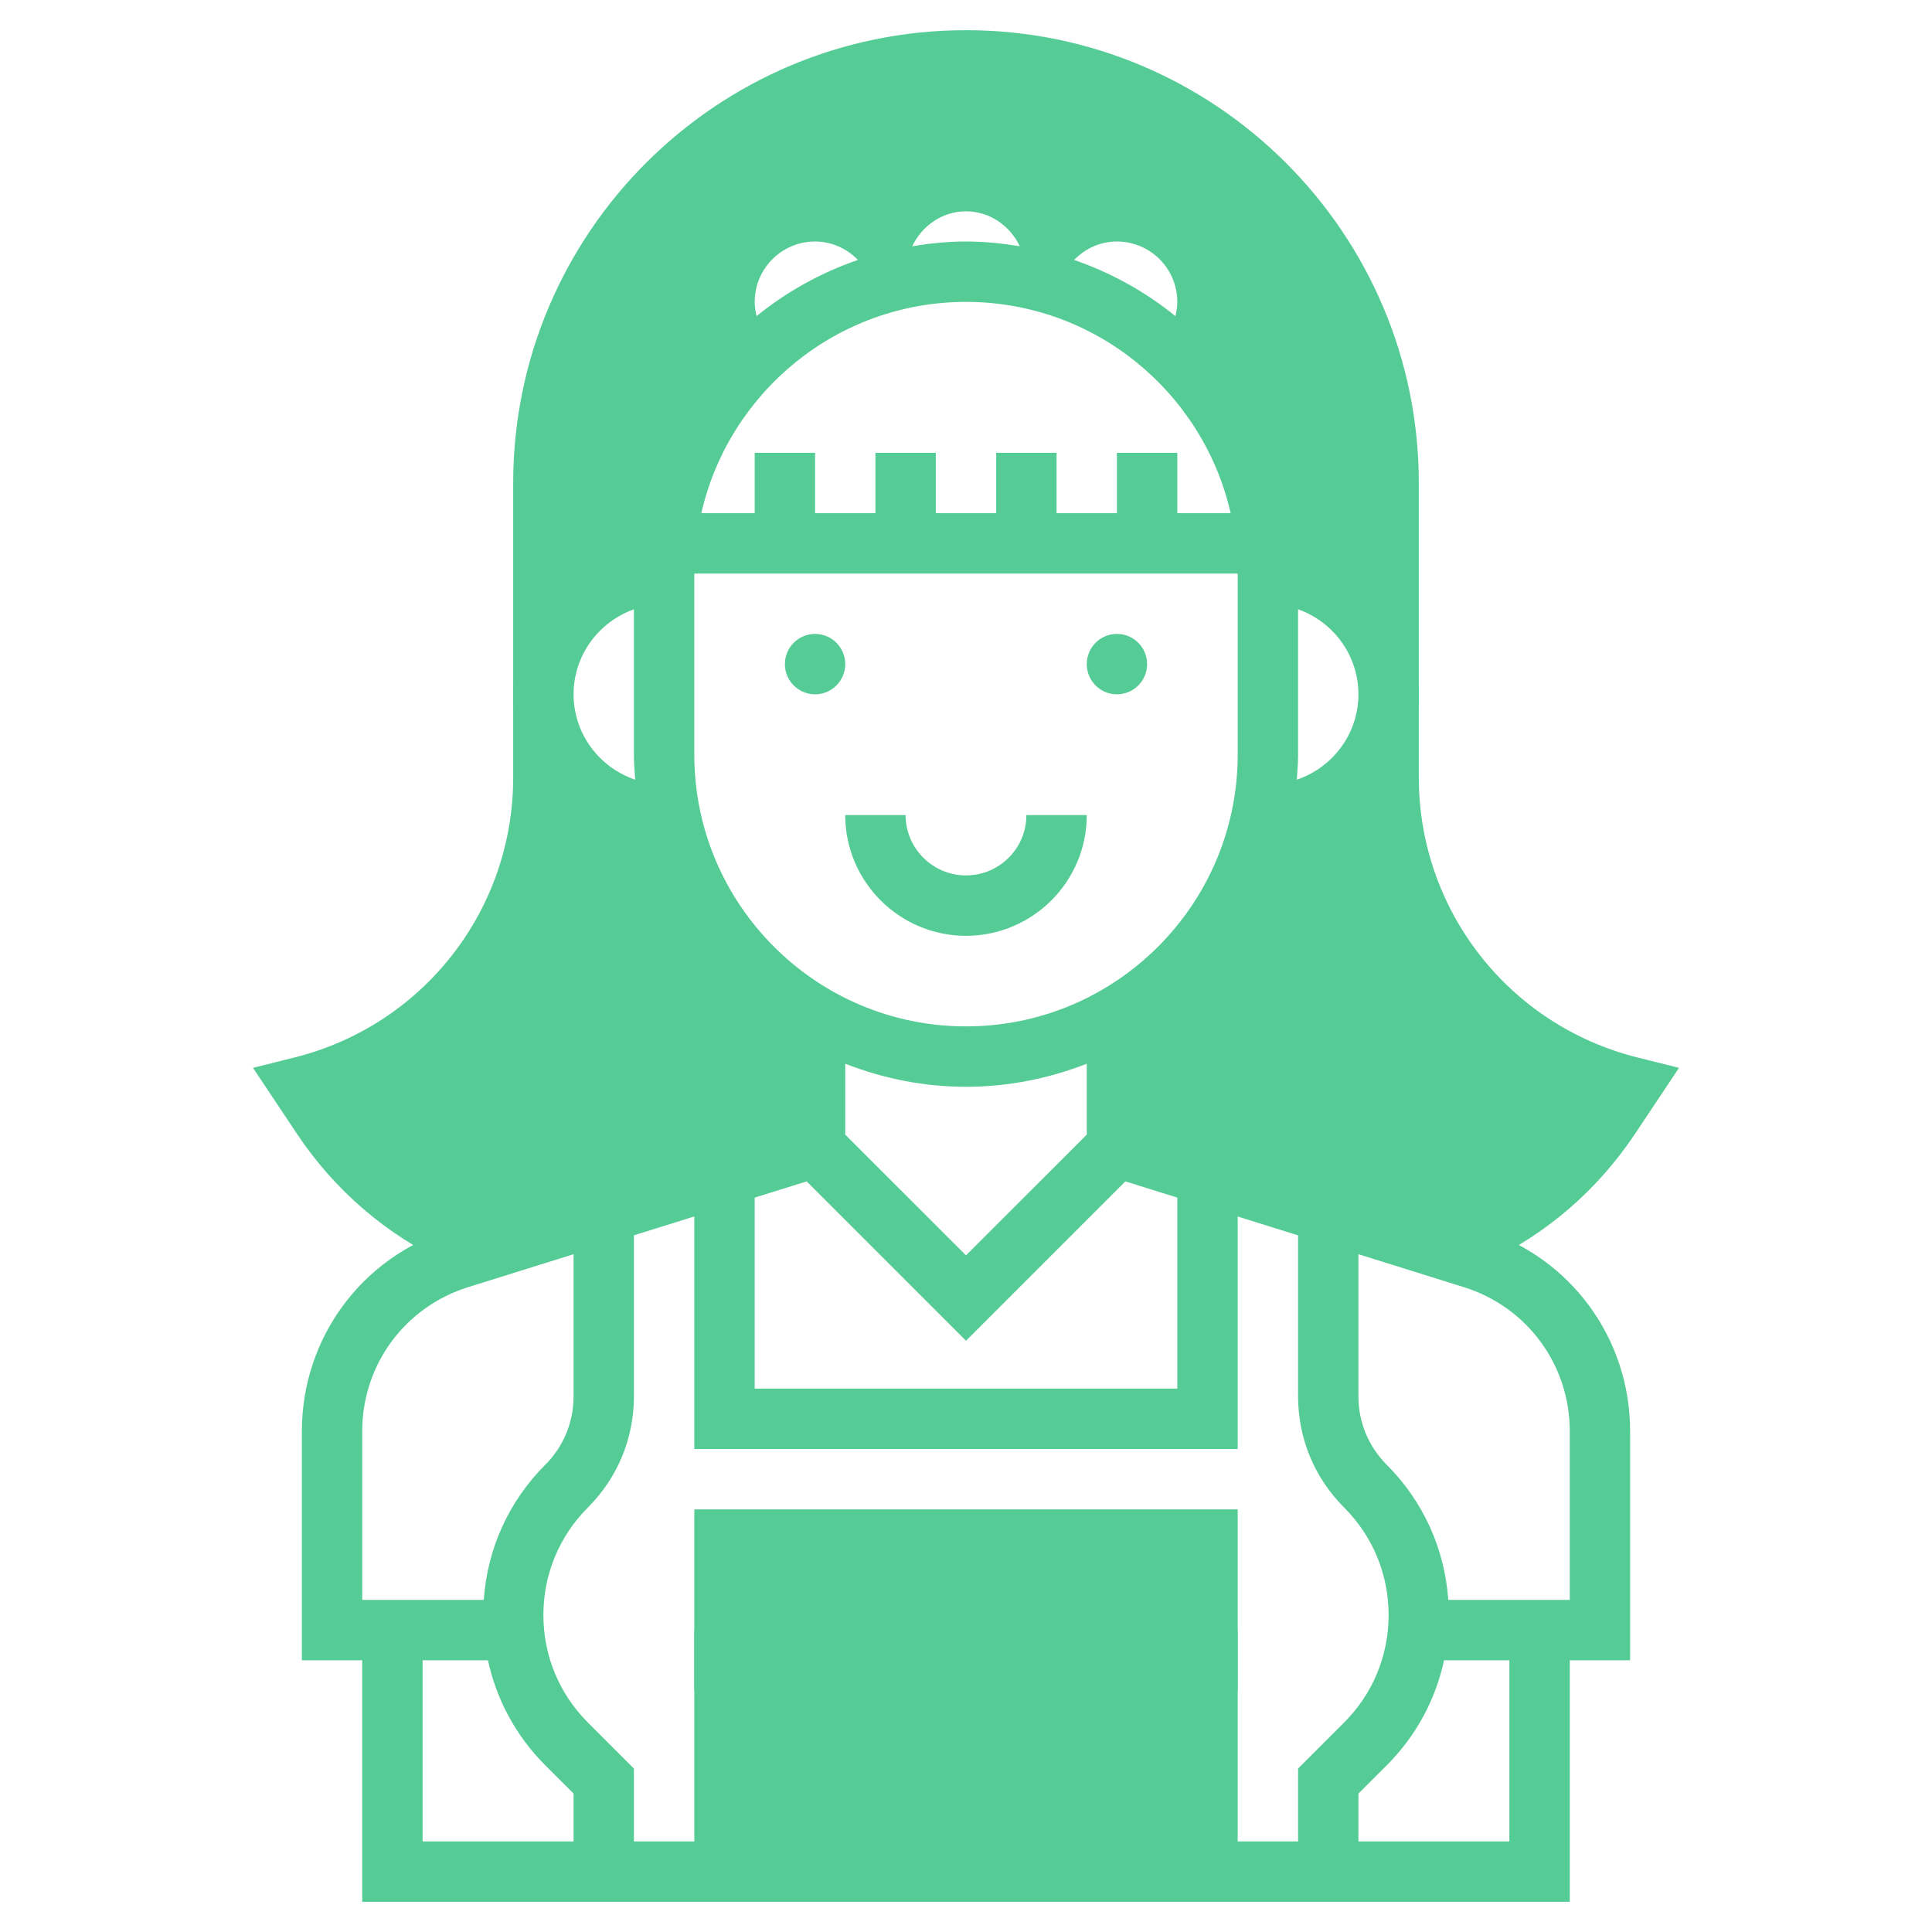
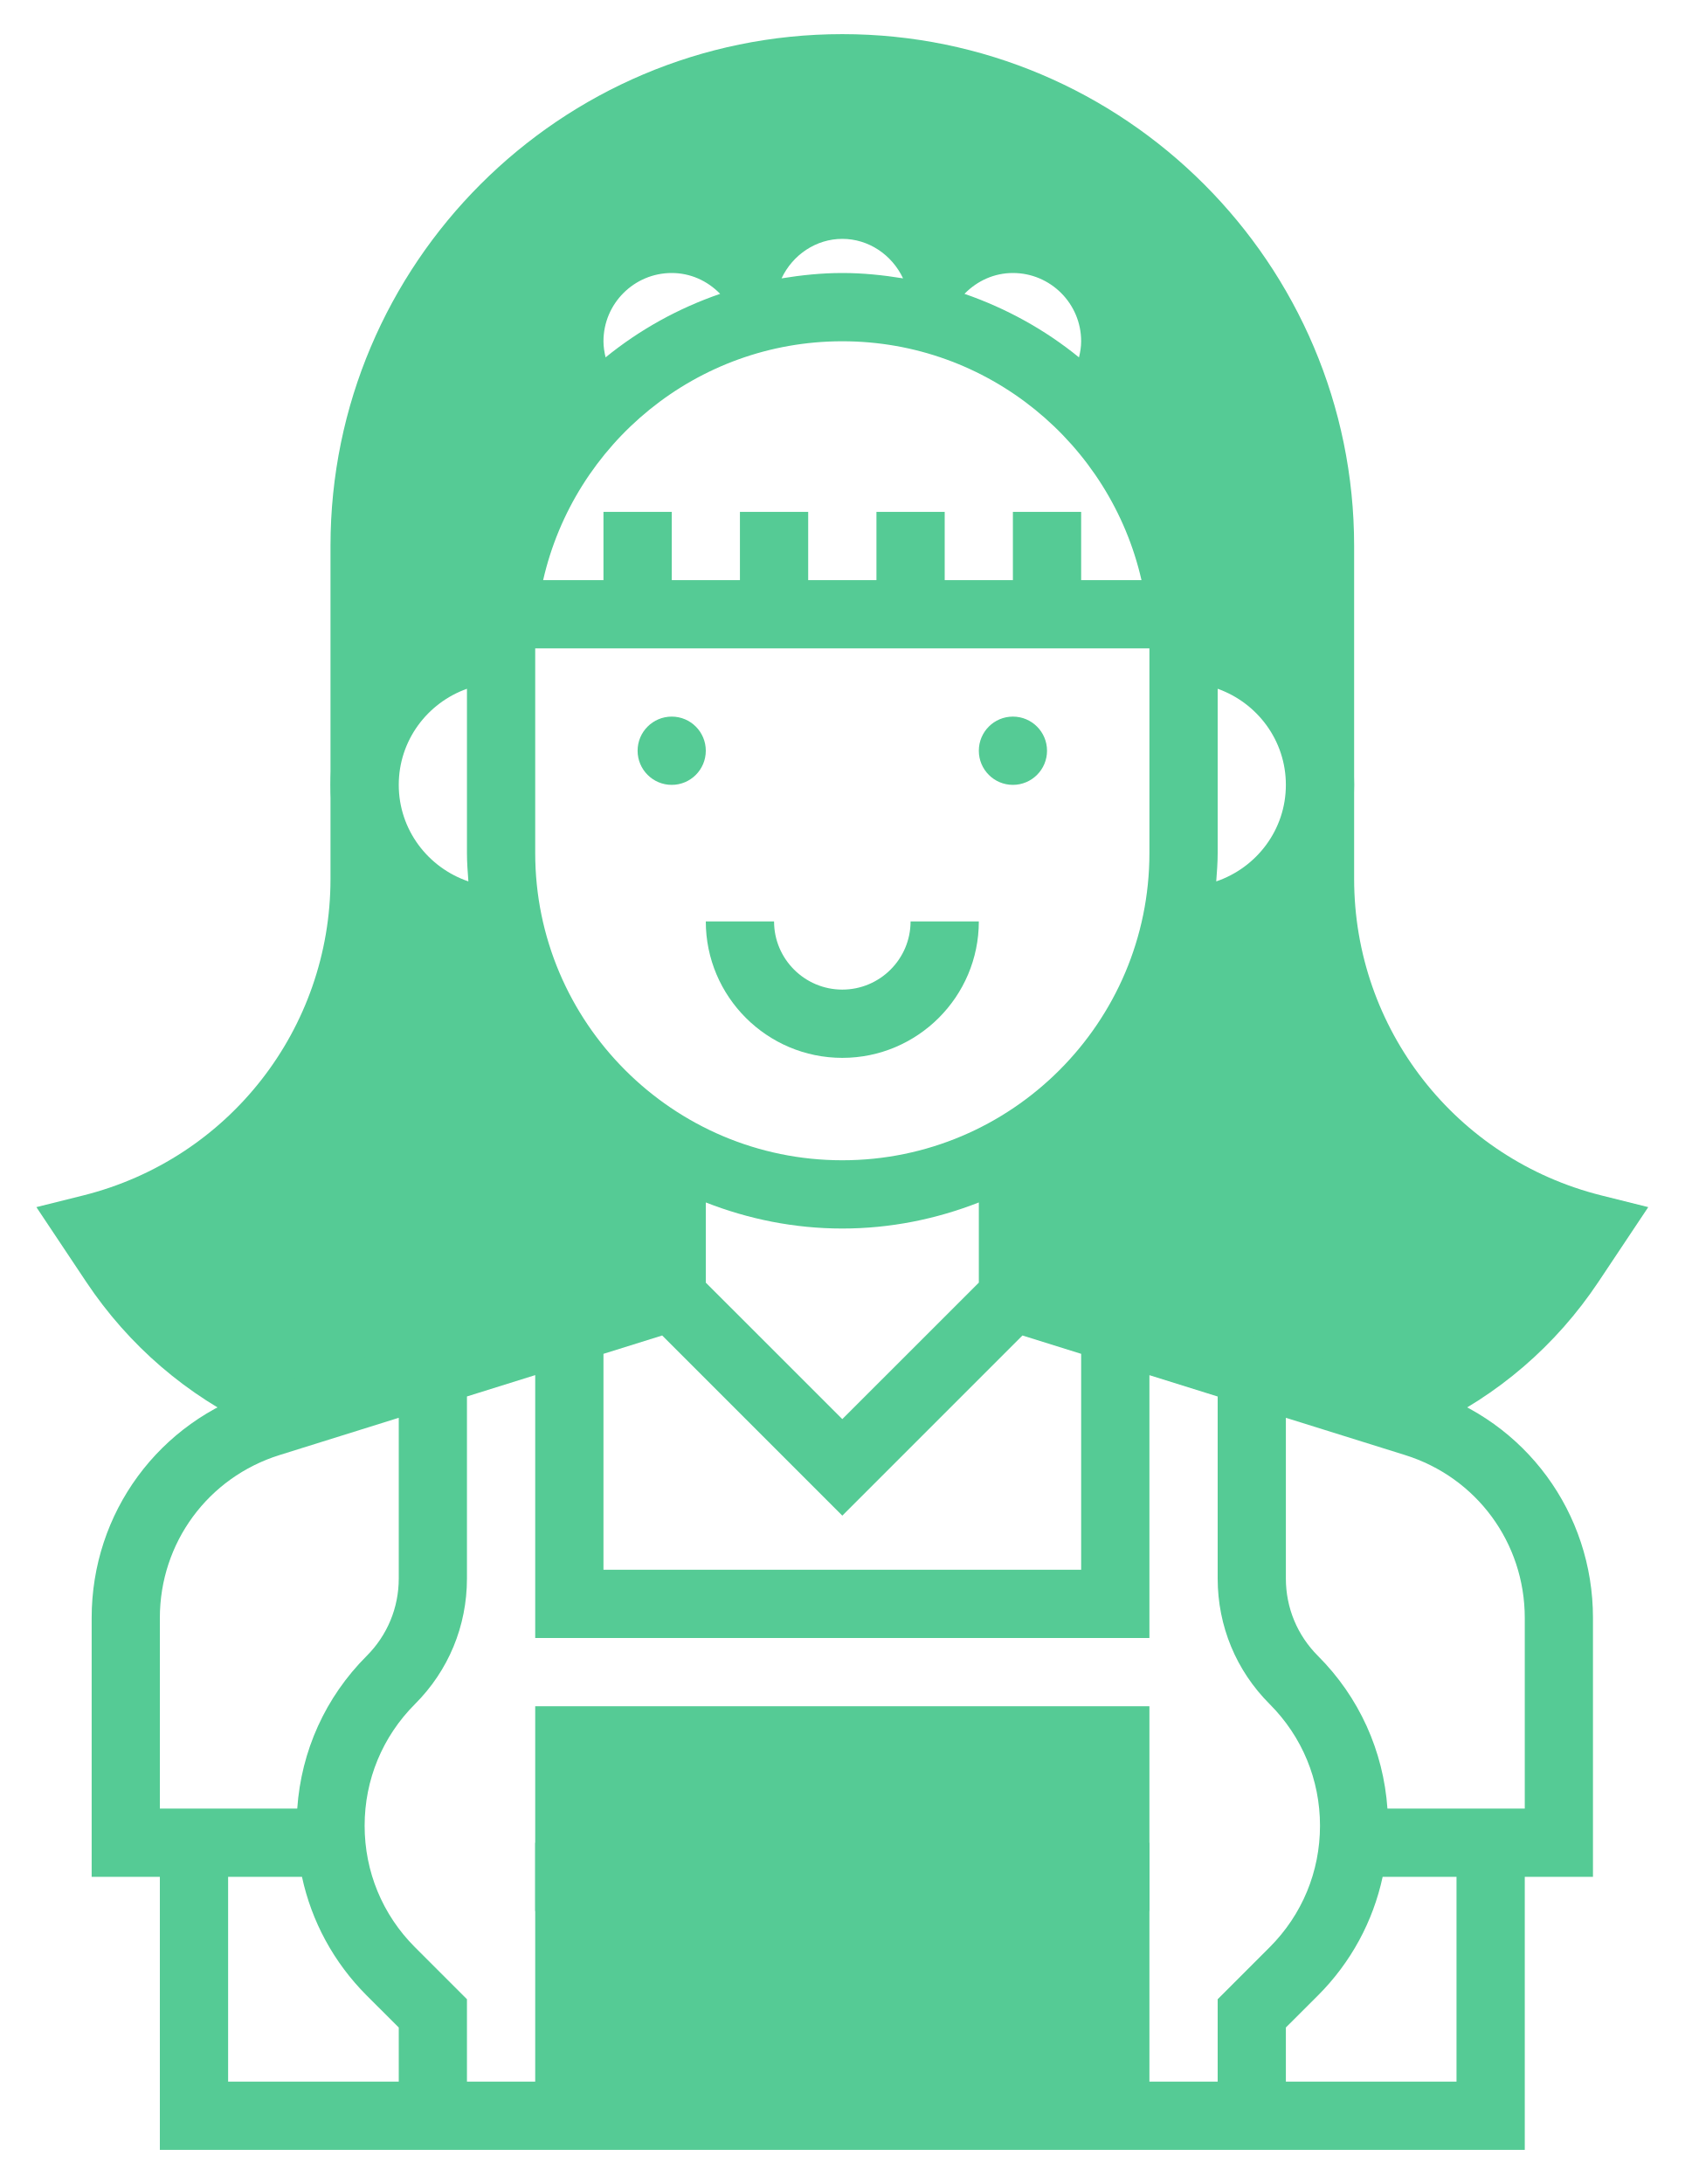
- <svg xmlns="http://www.w3.org/2000/svg" width="35" height="35" viewBox="0 0 35 35" fill="none">
-   <path d="M22.422 27.344H12.578V33.906H22.422V27.344Z" fill="#55CB95" />
-   <path d="M29.664 19.157C27.332 18.573 25.703 16.488 25.703 14.084V8.75C25.703 4.227 22.023 0.547 17.5 0.547C12.977 0.547 9.297 4.227 9.297 8.75V14.084C9.297 16.488 7.668 18.573 5.336 19.157L4.583 19.345L5.381 20.542C6.063 21.565 6.998 22.367 8.103 22.883C8.175 22.855 8.243 22.82 8.319 22.796L14.766 20.781V18.408C13.434 17.638 12.457 16.322 12.141 14.766H12.031C10.823 14.766 9.844 13.786 9.844 12.578C9.844 11.37 10.823 10.391 12.031 10.391C12.031 8.899 12.63 7.549 13.598 6.562H13.543C13.283 6.272 13.125 5.889 13.125 5.469C13.125 4.563 13.86 3.828 14.766 3.828C15.241 3.828 15.666 4.034 15.966 4.357C16.196 3.73 16.794 3.281 17.5 3.281C18.207 3.281 18.804 3.73 19.035 4.357C19.334 4.034 19.759 3.828 20.234 3.828C21.141 3.828 21.875 4.563 21.875 5.469C21.875 5.889 21.717 6.272 21.457 6.562H21.402C22.37 7.549 22.969 8.899 22.969 10.391C24.177 10.391 25.156 11.37 25.156 12.578C25.156 13.786 24.177 14.766 22.969 14.766H22.859C22.543 16.322 21.566 17.638 20.234 18.408V20.781L26.682 22.796C26.757 22.82 26.825 22.855 26.898 22.883C28.003 22.367 28.937 21.565 29.619 20.542L30.417 19.345L29.664 19.157Z" fill="#55CB95" />
-   <path d="M29.531 25.928C29.531 24.244 28.452 22.776 26.845 22.274L20.781 20.379V18.707C21.99 17.917 22.894 16.704 23.291 15.28C24.645 15.118 25.703 13.975 25.703 12.578C25.703 11.249 24.749 10.141 23.491 9.896C23.387 8.632 22.895 7.476 22.129 6.554C22.317 6.225 22.422 5.853 22.422 5.469C22.422 4.262 21.441 3.281 20.234 3.281C19.87 3.281 19.512 3.375 19.195 3.548C18.787 3.044 18.167 2.734 17.5 2.734C16.833 2.734 16.213 3.044 15.805 3.548C15.488 3.375 15.13 3.281 14.766 3.281C13.559 3.281 12.578 4.262 12.578 5.469C12.578 5.853 12.683 6.225 12.871 6.554C12.105 7.477 11.613 8.632 11.509 9.896C10.251 10.141 9.297 11.249 9.297 12.578C9.297 13.975 10.354 15.118 11.709 15.28C12.105 16.704 13.01 17.917 14.219 18.707V20.379L8.155 22.274C6.548 22.776 5.469 24.245 5.469 25.928V30.078H6.562V34.453H28.438V30.078H29.531V25.928ZM24.35 27.31C24.87 27.831 25.156 28.522 25.156 29.258C25.156 29.993 24.87 30.685 24.35 31.205L23.516 32.039V33.359H11.484V32.039L10.65 31.205C10.13 30.685 9.844 29.993 9.844 29.258C9.844 28.522 10.13 27.831 10.65 27.31C11.188 26.773 11.484 26.058 11.484 25.297V22.379L12.578 22.037V26.25H22.422V22.038L23.516 22.38V25.297C23.516 26.058 23.812 26.773 24.35 27.31ZM20.234 8.203V9.297H19.141V8.203H18.047V9.297H16.953V8.203H15.859V9.297H14.766V8.203H13.672V9.297H12.705C13.204 7.108 15.163 5.469 17.5 5.469C19.837 5.469 21.796 7.108 22.295 9.297H21.328V8.203H20.234ZM24.609 12.578C24.609 13.298 24.14 13.905 23.493 14.125C23.504 13.975 23.516 13.825 23.516 13.672V11.038C24.151 11.264 24.609 11.866 24.609 12.578ZM21.328 5.469C21.328 5.557 21.314 5.643 21.293 5.727C20.752 5.286 20.131 4.942 19.458 4.709C19.667 4.495 19.941 4.375 20.234 4.375C20.838 4.375 21.328 4.866 21.328 5.469ZM17.5 3.828C17.92 3.828 18.295 4.082 18.474 4.461C18.156 4.409 17.832 4.375 17.5 4.375C17.168 4.375 16.844 4.409 16.526 4.461C16.705 4.082 17.08 3.828 17.5 3.828ZM14.766 4.375C15.059 4.375 15.333 4.495 15.542 4.709C14.868 4.941 14.248 5.286 13.706 5.727C13.686 5.643 13.672 5.557 13.672 5.469C13.672 4.866 14.162 4.375 14.766 4.375ZM10.391 12.578C10.391 11.866 10.85 11.264 11.484 11.038V13.672C11.484 13.825 11.496 13.975 11.507 14.125C10.86 13.905 10.391 13.298 10.391 12.578ZM12.578 13.672V10.391H22.422V13.672C22.422 16.386 20.214 18.594 17.5 18.594C14.786 18.594 12.578 16.386 12.578 13.672ZM17.5 19.688C18.272 19.688 19.008 19.536 19.688 19.27V20.555L17.5 22.742L15.312 20.555V19.27C15.992 19.536 16.728 19.688 17.5 19.688ZM14.613 21.402L17.5 24.289L20.387 21.402L21.328 21.696V25.156H13.672V21.696L14.613 21.402ZM6.562 25.928C6.562 24.725 7.334 23.676 8.481 23.318L10.391 22.721V25.297C10.391 25.765 10.208 26.206 9.877 26.537C9.215 27.199 8.828 28.06 8.764 28.984H6.562V25.928ZM7.656 30.078H8.84C8.994 30.792 9.348 31.449 9.877 31.979L10.391 32.492V33.359H7.656V30.078ZM27.344 33.359H24.609V32.492L25.123 31.979C25.652 31.45 26.006 30.793 26.16 30.078H27.344V33.359ZM28.438 28.984H26.237C26.172 28.06 25.785 27.199 25.123 26.537C24.792 26.206 24.609 25.765 24.609 25.297V22.721L26.519 23.318C27.666 23.676 28.438 24.725 28.438 25.928V28.984Z" fill="#55CB95" />
-   <path d="M20.234 12.578C20.536 12.578 20.781 12.333 20.781 12.031C20.781 11.729 20.536 11.484 20.234 11.484C19.932 11.484 19.688 11.729 19.688 12.031C19.688 12.333 19.932 12.578 20.234 12.578Z" fill="#55CB95" />
-   <path d="M14.766 12.578C15.068 12.578 15.312 12.333 15.312 12.031C15.312 11.729 15.068 11.484 14.766 11.484C14.464 11.484 14.219 11.729 14.219 12.031C14.219 12.333 14.464 12.578 14.766 12.578Z" fill="#55CB95" />
-   <path d="M19.688 14.766H18.594C18.594 15.369 18.103 15.859 17.5 15.859C16.897 15.859 16.406 15.369 16.406 14.766H15.312C15.312 15.972 16.294 16.953 17.5 16.953C18.706 16.953 19.688 15.972 19.688 14.766Z" fill="#55CB95" />
-   <path d="M19.141 29.531H12.578V30.625H19.141V29.531Z" fill="#55CB95" />
-   <path d="M22.422 29.531H20.234V30.625H22.422V29.531Z" fill="#55CB95" />
+ <svg xmlns="http://www.w3.org/2000/svg" width="27" height="35" viewBox="0 0 27 35" fill="none">
+   <path d="M18.422 27.344H8.578V33.906H18.422V27.344Z" fill="#55CB95" />
+   <path d="M25.664 19.157C23.332 18.573 21.703 16.488 21.703 14.084V8.75C21.703 4.227 18.023 0.547 13.5 0.547C8.977 0.547 5.297 4.227 5.297 8.75V14.084C5.297 16.488 3.668 18.573 1.336 19.157L0.583 19.345L1.381 20.542C2.063 21.565 2.998 22.367 4.103 22.883C4.175 22.855 4.243 22.82 4.319 22.796L10.766 20.781V18.408C9.434 17.638 8.457 16.322 8.141 14.766H8.031C6.823 14.766 5.844 13.786 5.844 12.578C5.844 11.37 6.823 10.391 8.031 10.391C8.031 8.899 8.63 7.549 9.598 6.562H9.543C9.283 6.272 9.125 5.889 9.125 5.469C9.125 4.563 9.859 3.828 10.766 3.828C11.241 3.828 11.666 4.034 11.966 4.357C12.196 3.73 12.793 3.281 13.5 3.281C14.207 3.281 14.804 3.73 15.034 4.357C15.334 4.034 15.759 3.828 16.234 3.828C17.141 3.828 17.875 4.563 17.875 5.469C17.875 5.889 17.717 6.272 17.457 6.562H17.402C18.37 7.549 18.969 8.899 18.969 10.391C20.177 10.391 21.156 11.37 21.156 12.578C21.156 13.786 20.177 14.766 18.969 14.766H18.859C18.543 16.322 17.566 17.638 16.234 18.408V20.781L22.682 22.796C22.757 22.82 22.825 22.855 22.898 22.883C24.003 22.367 24.937 21.565 25.619 20.542L26.417 19.345L25.664 19.157Z" fill="#55CB95" />
+   <path d="M25.531 25.928C25.531 24.244 24.452 22.776 22.845 22.274L16.781 20.379V18.707C17.99 17.917 18.894 16.704 19.291 15.28C20.645 15.118 21.703 13.975 21.703 12.578C21.703 11.249 20.749 10.141 19.491 9.896C19.387 8.632 18.895 7.476 18.129 6.554C18.317 6.225 18.422 5.853 18.422 5.469C18.422 4.262 17.441 3.281 16.234 3.281C15.87 3.281 15.512 3.375 15.195 3.548C14.787 3.044 14.167 2.734 13.5 2.734C12.833 2.734 12.213 3.044 11.805 3.548C11.488 3.375 11.13 3.281 10.766 3.281C9.559 3.281 8.578 4.262 8.578 5.469C8.578 5.853 8.683 6.225 8.871 6.554C8.105 7.477 7.613 8.632 7.51 9.896C6.251 10.141 5.297 11.249 5.297 12.578C5.297 13.975 6.355 15.118 7.709 15.28C8.105 16.704 9.01 17.917 10.219 18.707V20.379L4.155 22.274C2.548 22.776 1.469 24.245 1.469 25.928V30.078H2.562V34.453H24.438V30.078H25.531V25.928ZM20.35 27.31C20.87 27.831 21.156 28.522 21.156 29.258C21.156 29.993 20.87 30.685 20.35 31.205L19.516 32.039V33.359H7.484V32.039L6.65 31.205C6.13 30.685 5.844 29.993 5.844 29.258C5.844 28.522 6.13 27.831 6.65 27.31C7.188 26.773 7.484 26.058 7.484 25.297V22.379L8.578 22.037V26.25H18.422V22.038L19.516 22.38V25.297C19.516 26.058 19.812 26.773 20.35 27.31ZM16.234 8.203V9.297H15.141V8.203H14.047V9.297H12.953V8.203H11.859V9.297H10.766V8.203H9.672V9.297H8.705C9.204 7.108 11.163 5.469 13.5 5.469C15.837 5.469 17.796 7.108 18.295 9.297H17.328V8.203H16.234ZM20.609 12.578C20.609 13.298 20.14 13.905 19.493 14.125C19.504 13.975 19.516 13.825 19.516 13.672V11.038C20.151 11.264 20.609 11.866 20.609 12.578ZM17.328 5.469C17.328 5.557 17.314 5.643 17.293 5.727C16.752 5.286 16.131 4.942 15.458 4.709C15.667 4.495 15.941 4.375 16.234 4.375C16.838 4.375 17.328 4.866 17.328 5.469ZM13.5 3.828C13.92 3.828 14.295 4.082 14.474 4.461C14.156 4.409 13.832 4.375 13.5 4.375C13.168 4.375 12.844 4.409 12.526 4.461C12.705 4.082 13.08 3.828 13.5 3.828ZM10.766 4.375C11.059 4.375 11.333 4.495 11.542 4.709C10.868 4.941 10.248 5.286 9.706 5.727C9.686 5.643 9.672 5.557 9.672 5.469C9.672 4.866 10.162 4.375 10.766 4.375ZM6.391 12.578C6.391 11.866 6.849 11.264 7.484 11.038V13.672C7.484 13.825 7.496 13.975 7.507 14.125C6.86 13.905 6.391 13.298 6.391 12.578ZM8.578 13.672V10.391H18.422V13.672C18.422 16.386 16.214 18.594 13.5 18.594C10.786 18.594 8.578 16.386 8.578 13.672ZM13.5 19.688C14.272 19.688 15.008 19.536 15.688 19.27V20.555L13.5 22.742L11.312 20.555V19.27C11.992 19.536 12.728 19.688 13.5 19.688ZM10.613 21.402L13.5 24.289L16.387 21.402L17.328 21.696V25.156H9.672V21.696L10.613 21.402ZM2.562 25.928C2.562 24.725 3.334 23.676 4.481 23.318L6.391 22.721V25.297C6.391 25.765 6.208 26.206 5.877 26.537C5.215 27.199 4.828 28.06 4.764 28.984H2.562V25.928ZM3.656 30.078H4.84C4.994 30.792 5.348 31.449 5.877 31.979L6.391 32.492V33.359H3.656V30.078ZM23.344 33.359H20.609V32.492L21.123 31.979C21.652 31.45 22.006 30.793 22.16 30.078H23.344V33.359ZM24.438 28.984H22.237C22.172 28.06 21.785 27.199 21.123 26.537C20.792 26.206 20.609 25.765 20.609 25.297V22.721L22.519 23.318C23.666 23.676 24.438 24.725 24.438 25.928V28.984Z" fill="#55CB95" />
+   <path d="M16.234 12.578C16.536 12.578 16.781 12.333 16.781 12.031C16.781 11.729 16.536 11.484 16.234 11.484C15.932 11.484 15.688 11.729 15.688 12.031C15.688 12.333 15.932 12.578 16.234 12.578Z" fill="#55CB95" />
+   <path d="M10.766 12.578C11.068 12.578 11.312 12.333 11.312 12.031C11.312 11.729 11.068 11.484 10.766 11.484C10.464 11.484 10.219 11.729 10.219 12.031C10.219 12.333 10.464 12.578 10.766 12.578Z" fill="#55CB95" />
+   <path d="M15.688 14.766H14.594C14.594 15.369 14.103 15.859 13.5 15.859C12.897 15.859 12.406 15.369 12.406 14.766H11.312C11.312 15.972 12.294 16.953 13.5 16.953C14.706 16.953 15.688 15.972 15.688 14.766Z" fill="#55CB95" />
+   <path d="M15.141 29.531H8.578V30.625H15.141V29.531Z" fill="#55CB95" />
+   <path d="M18.422 29.531H16.234V30.625H18.422V29.531Z" fill="#55CB95" />
</svg>
